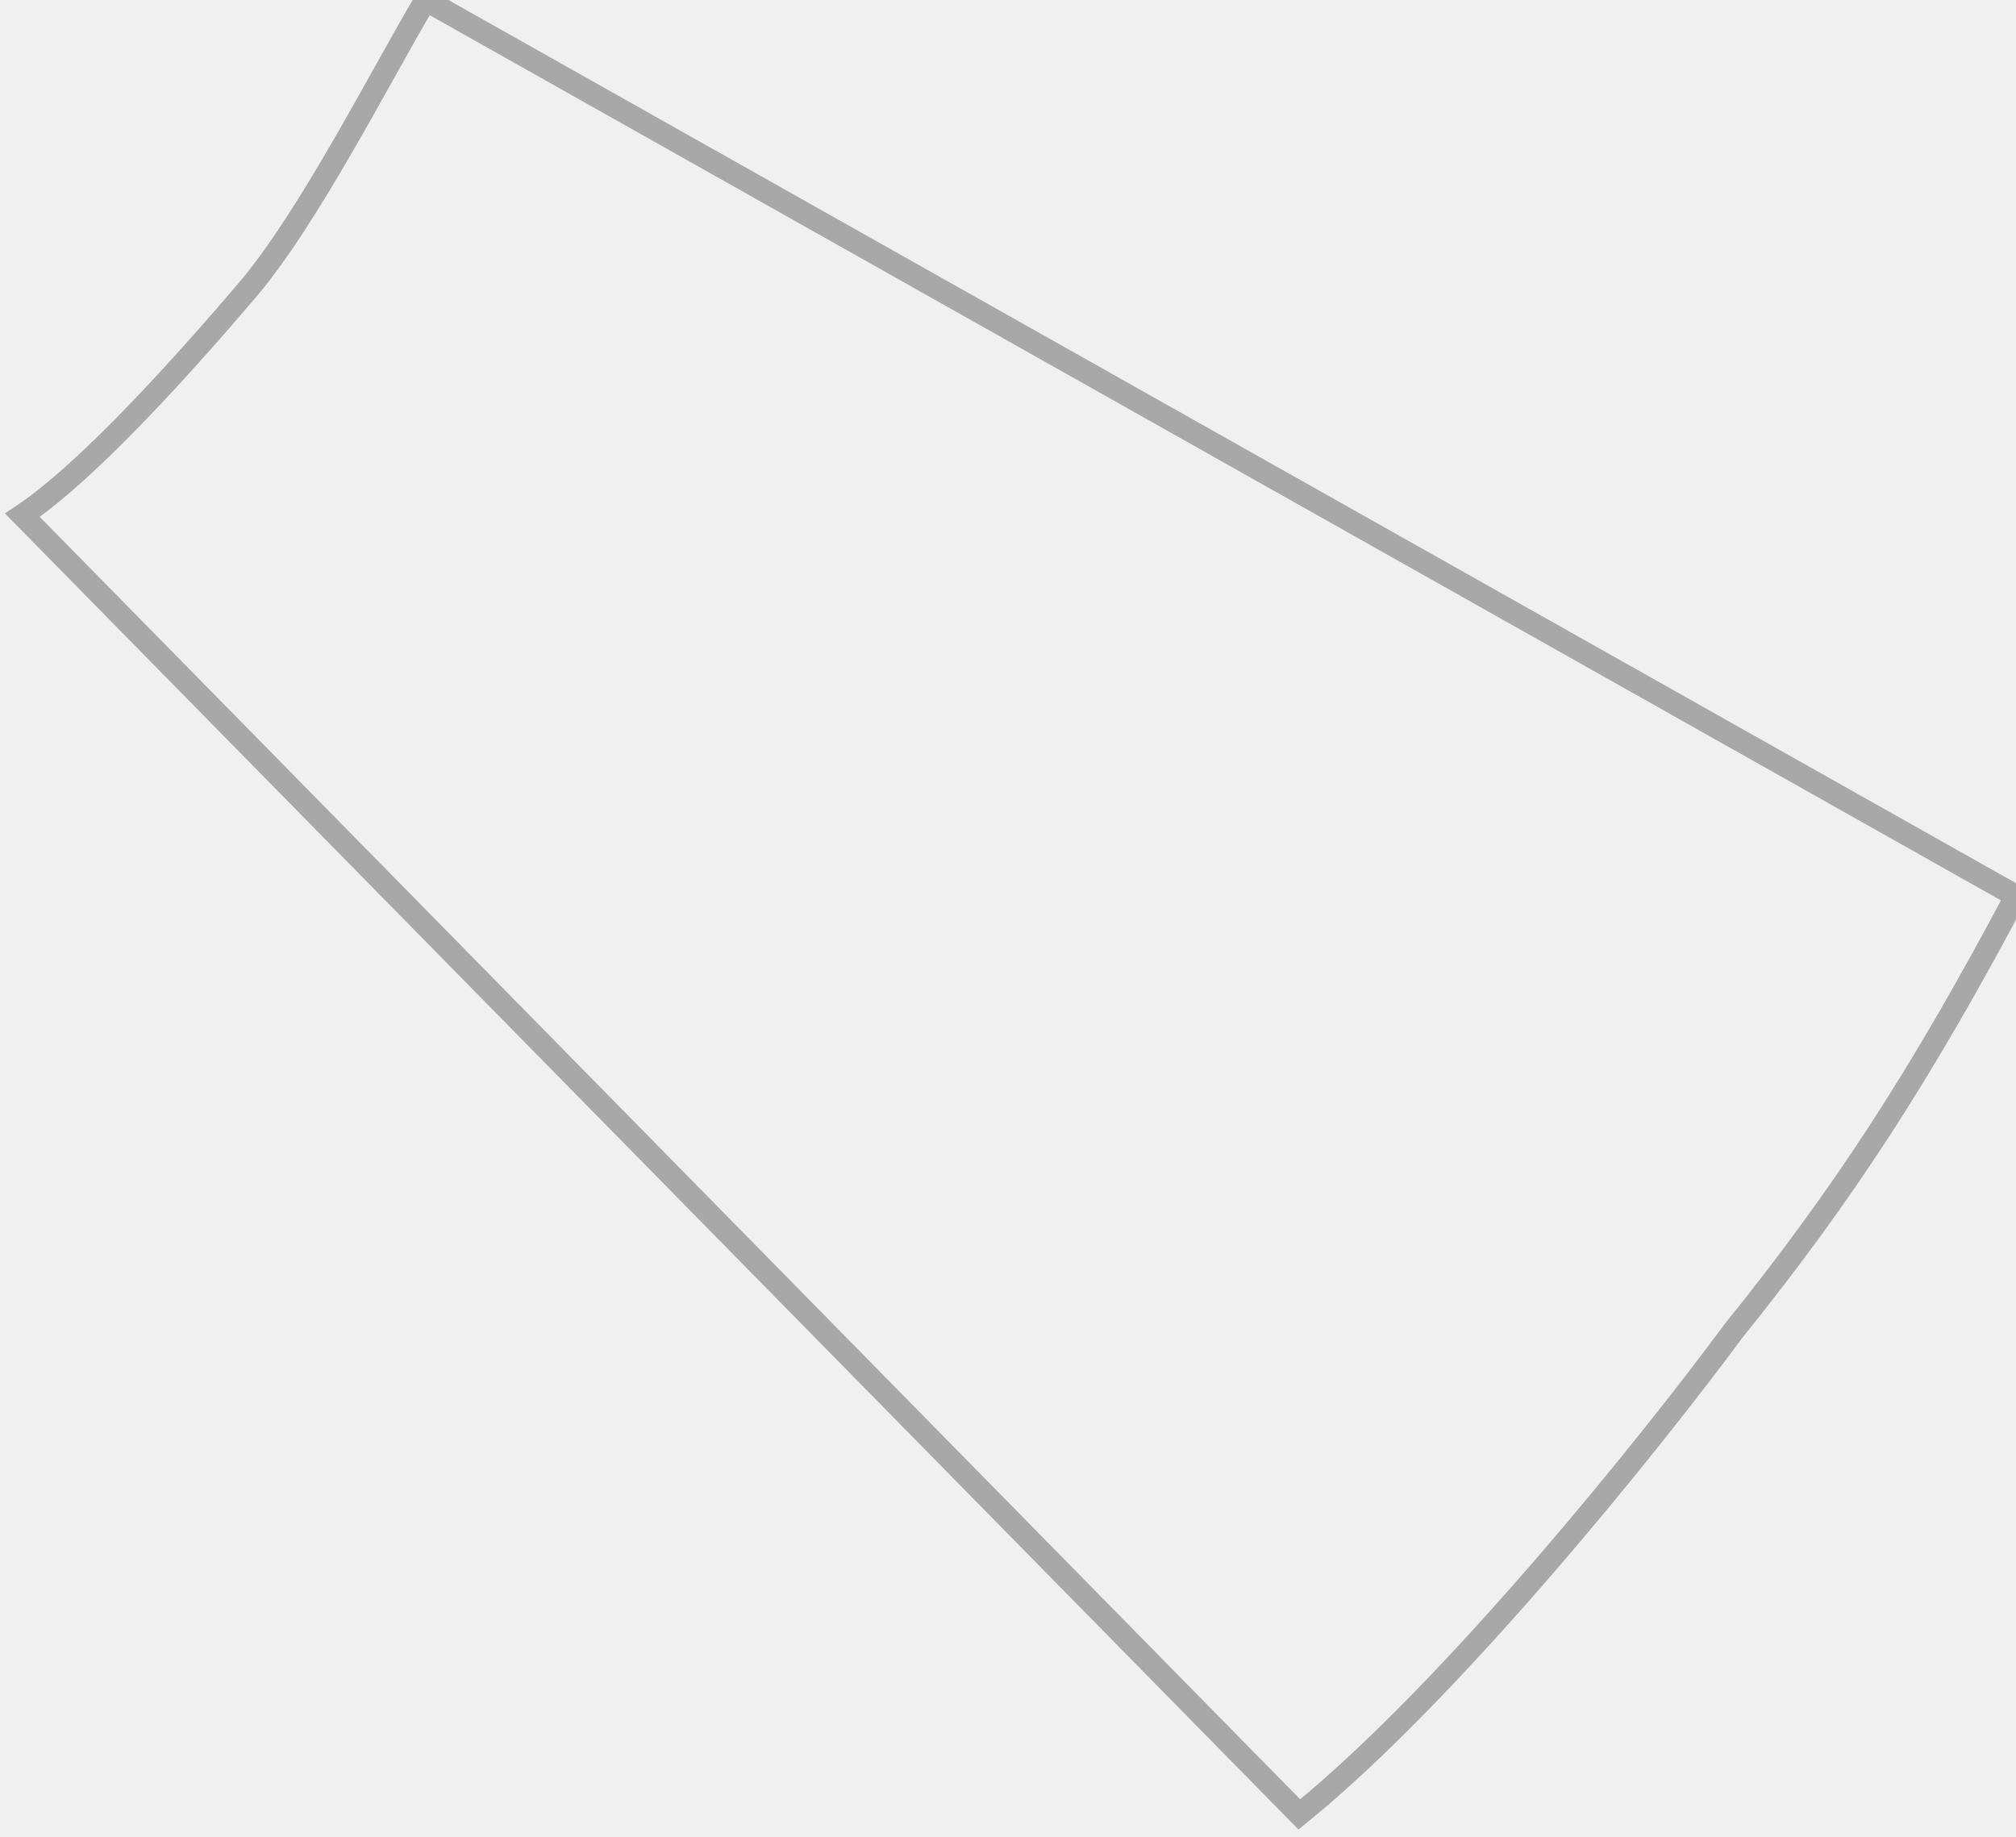
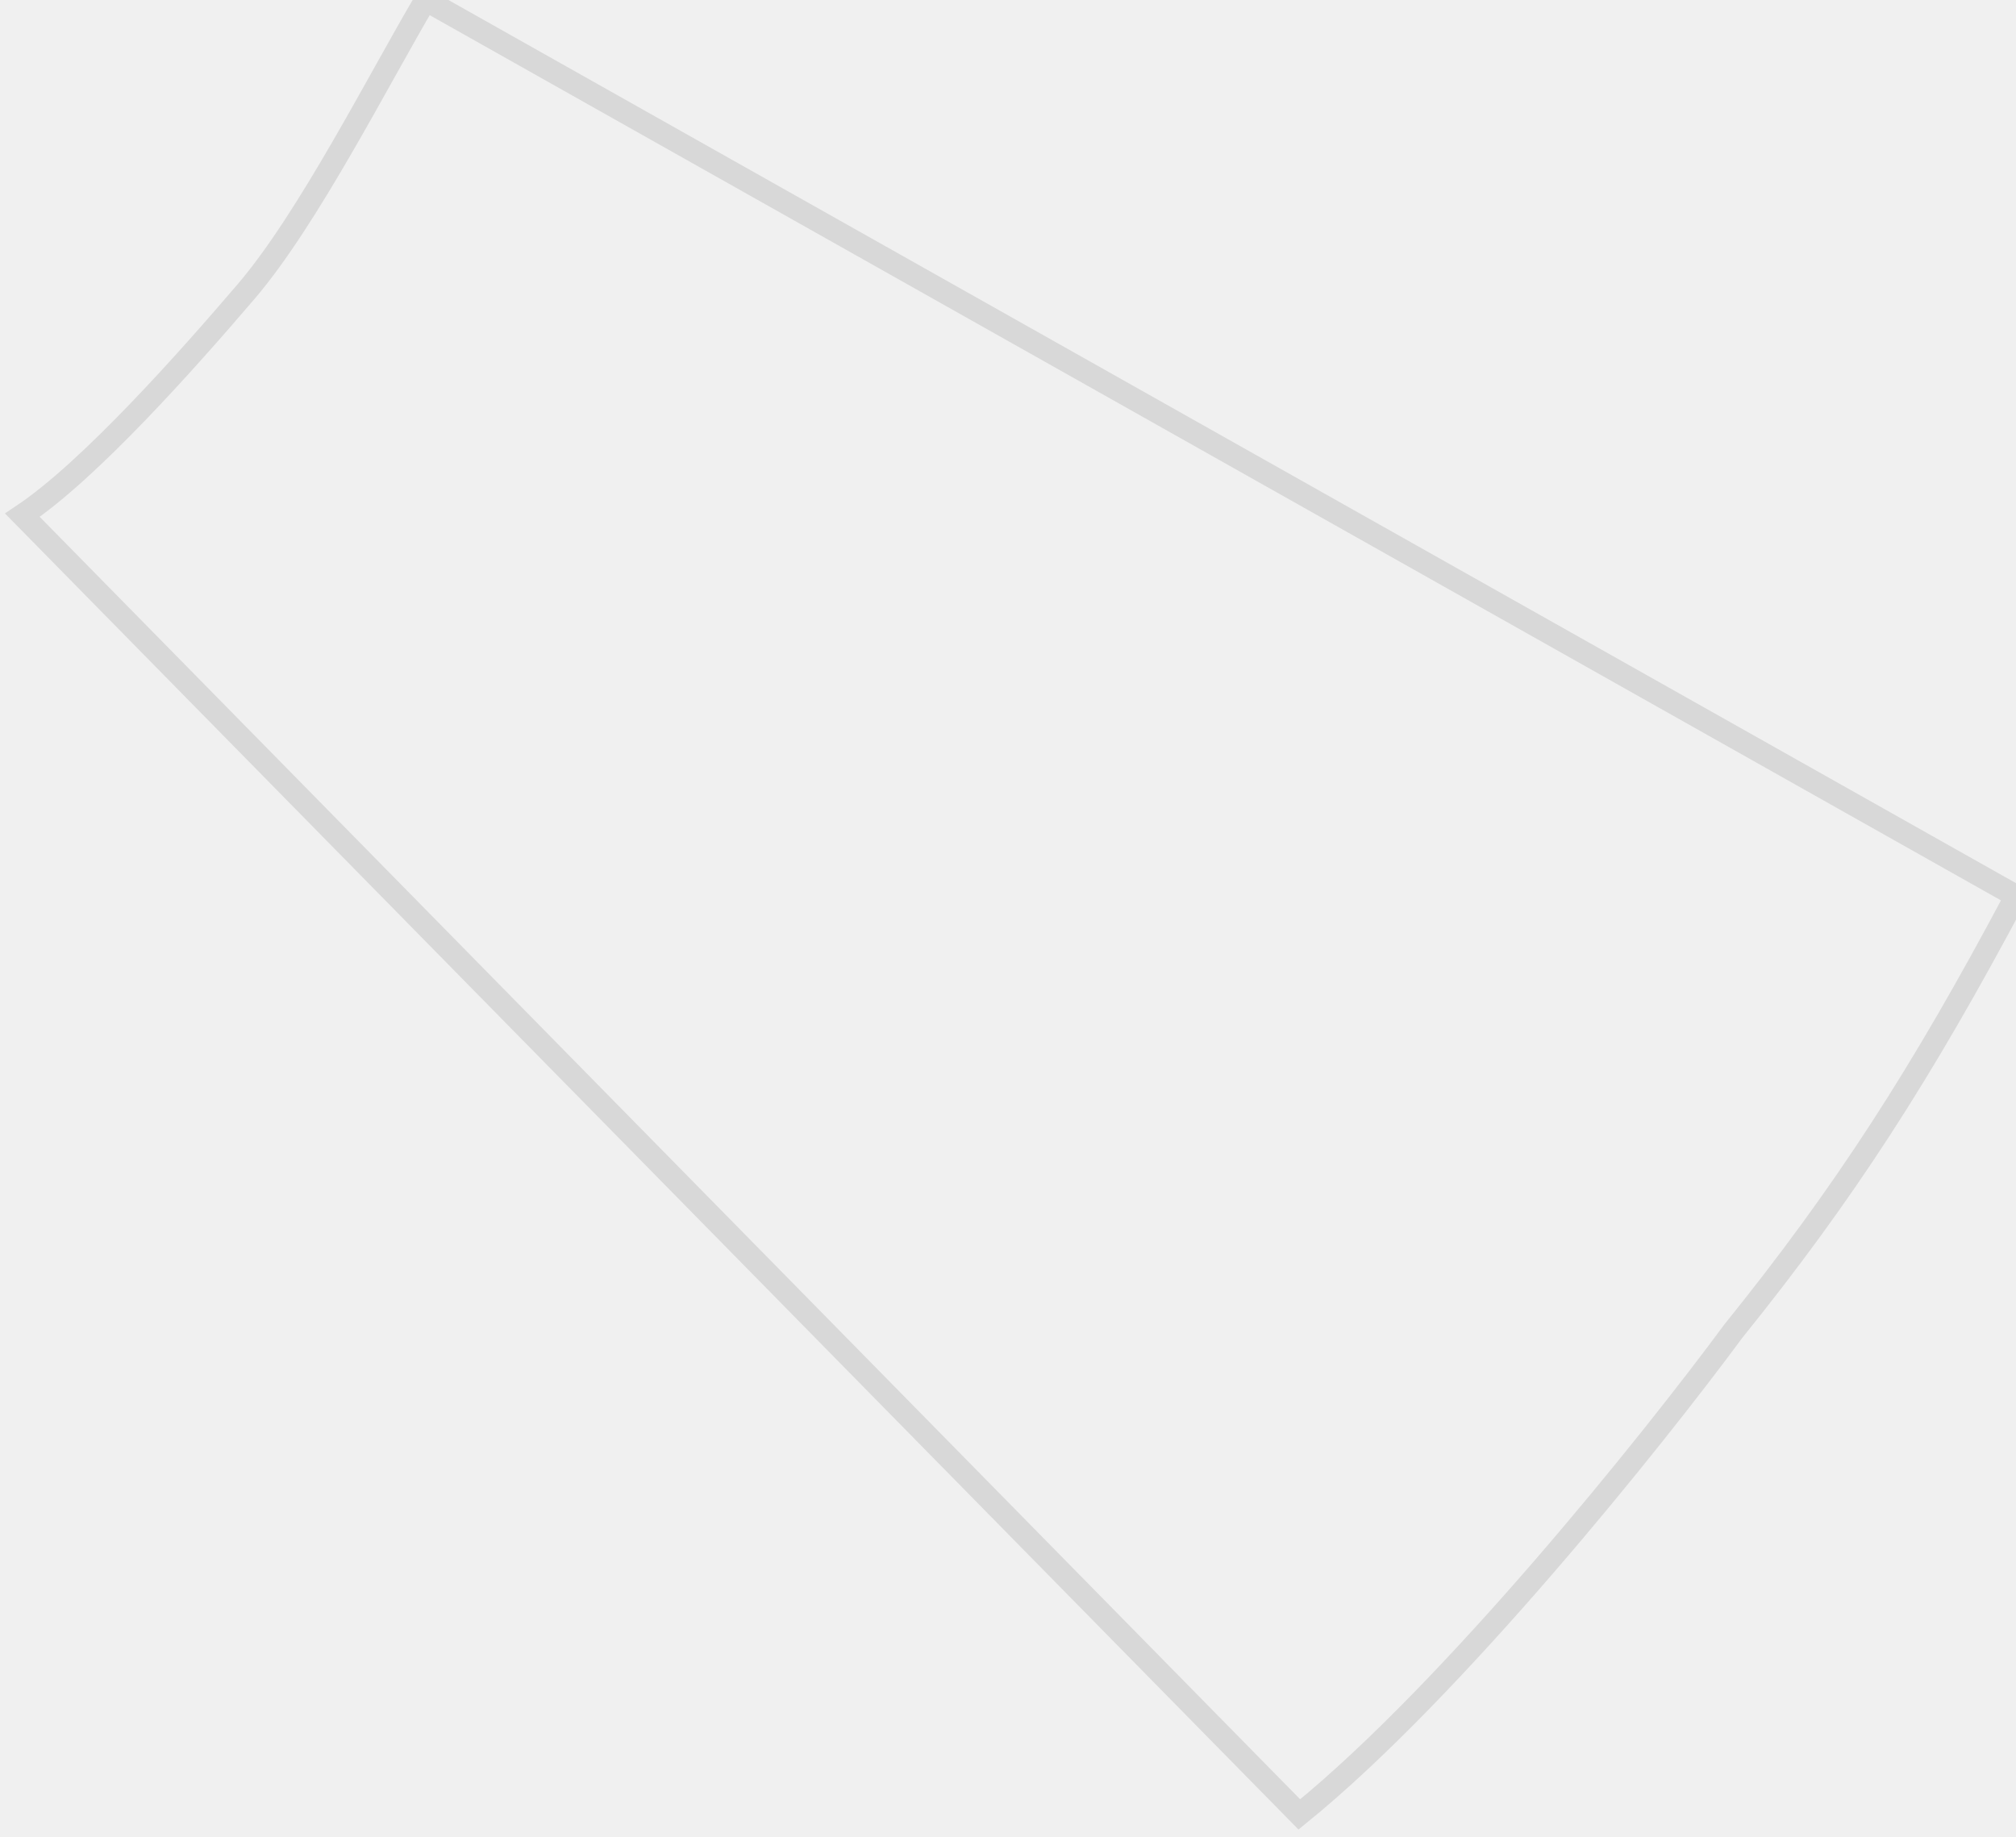
<svg xmlns="http://www.w3.org/2000/svg" width="45" height="41" viewBox="0 0 45 41" fill="none">
-   <path d="M29.003 40.5C32.436 37.716 36.895 32.146 38.691 29.712C41.165 26.643 42.879 23.994 45 20L9.5 -6.03439e-08C8.452 1.775 6.878 4.888 5.5 6.5C4.192 8.03 2 10.5 0.5 11.5L29.003 40.5Z" fill="#D9D9D9" fill-opacity="0.01" />
-   <path d="M29.003 40.5C32.436 37.716 36.895 32.146 38.691 29.712C41.165 26.643 42.879 23.994 45 20L9.5 -6.03439e-08C8.452 1.775 6.878 4.888 5.5 6.5C4.192 8.03 2 10.5 0.5 11.5L29.003 40.5Z" fill="#D9D9D9" fill-opacity="0.01" />
-   <path d="M29.003 40.5C32.436 37.716 36.895 32.146 38.691 29.712C41.165 26.643 42.879 23.994 45 20L9.5 -6.03439e-08C8.452 1.775 6.878 4.888 5.5 6.5C4.192 8.03 2 10.5 0.5 11.5L29.003 40.5Z" fill="#D9D9D9" fill-opacity="0.01" />
-   <path d="M29.003 40.5C32.436 37.716 36.895 32.146 38.691 29.712C41.165 26.643 42.879 23.994 45 20L9.5 -6.03439e-08C8.452 1.775 6.878 4.888 5.5 6.5C4.192 8.03 2 10.5 0.5 11.5L29.003 40.5Z" fill="#D9D9D9" fill-opacity="0.01" />
-   <path d="M29.003 40.5C32.436 37.716 36.895 32.146 38.691 29.712C41.165 26.643 42.879 23.994 45 20L9.5 -6.03439e-08C8.452 1.775 6.878 4.888 5.5 6.5C4.192 8.03 2 10.5 0.5 11.5L29.003 40.5Z" stroke="black" stroke-opacity="0.3" stroke-width="0.5" />
+   <path d="M29.003 40.5C32.436 37.716 36.895 32.146 38.691 29.712C41.165 26.643 42.879 23.994 45 20L9.5 -6.03439e-08C8.452 1.775 6.878 4.888 5.5 6.5C4.192 8.03 2 10.5 0.5 11.5L29.003 40.5Z" fill="white" fill-opacity="0" stroke="black" stroke-opacity="0.1" stroke-width="0.5" />
</svg>
